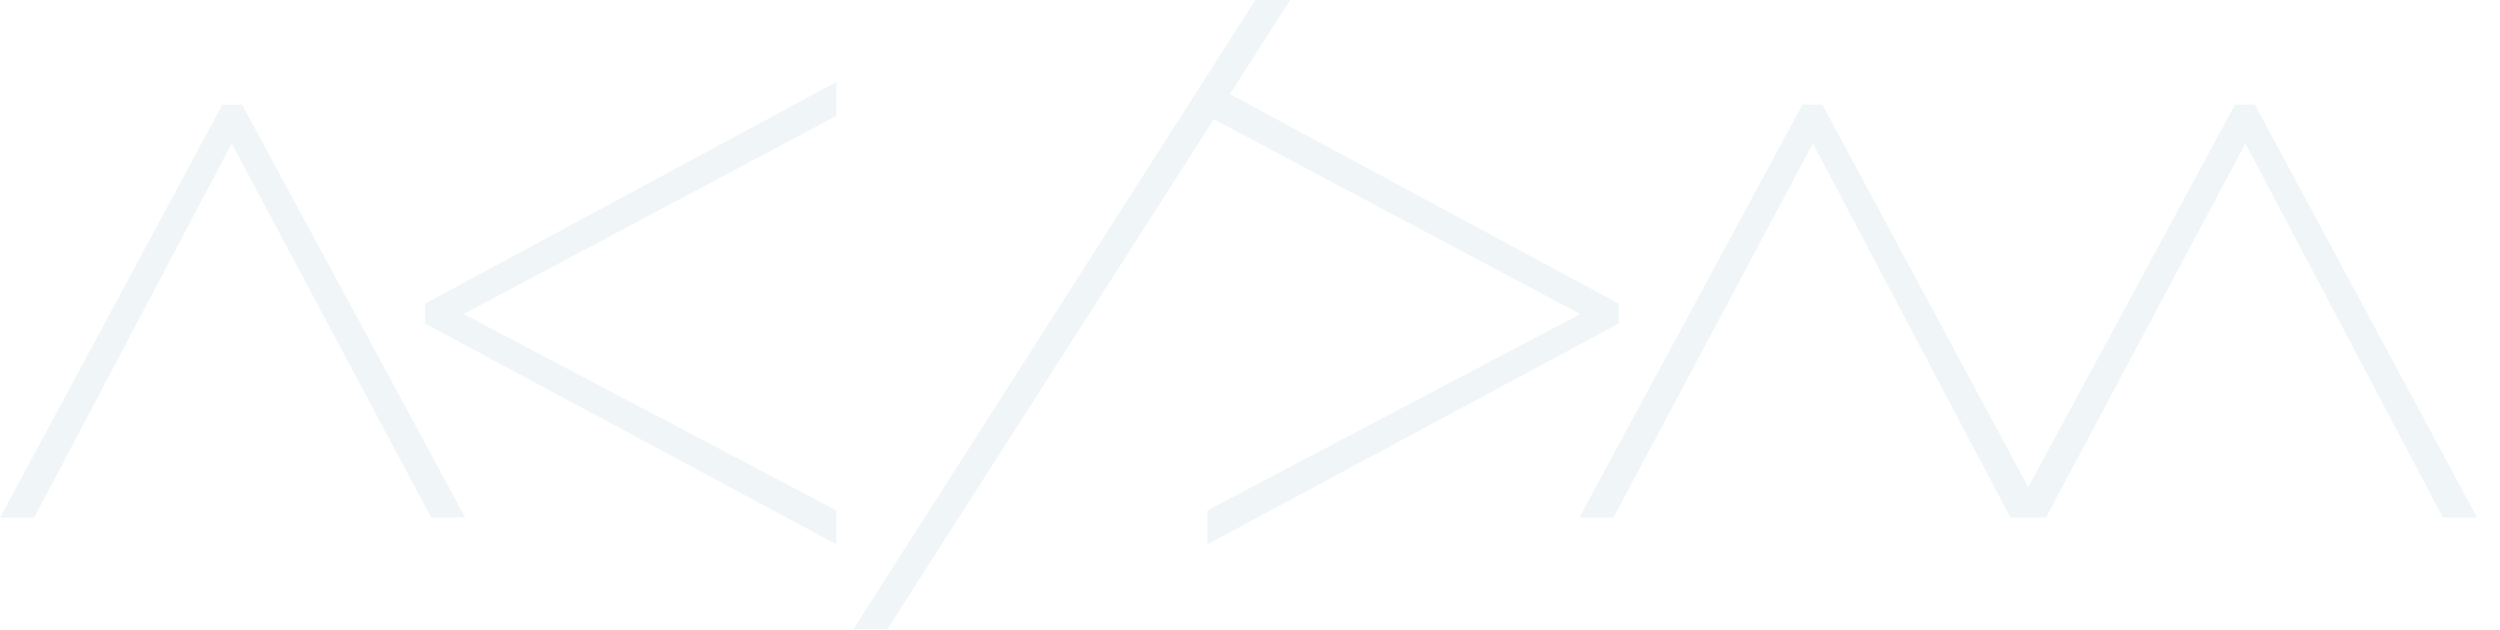
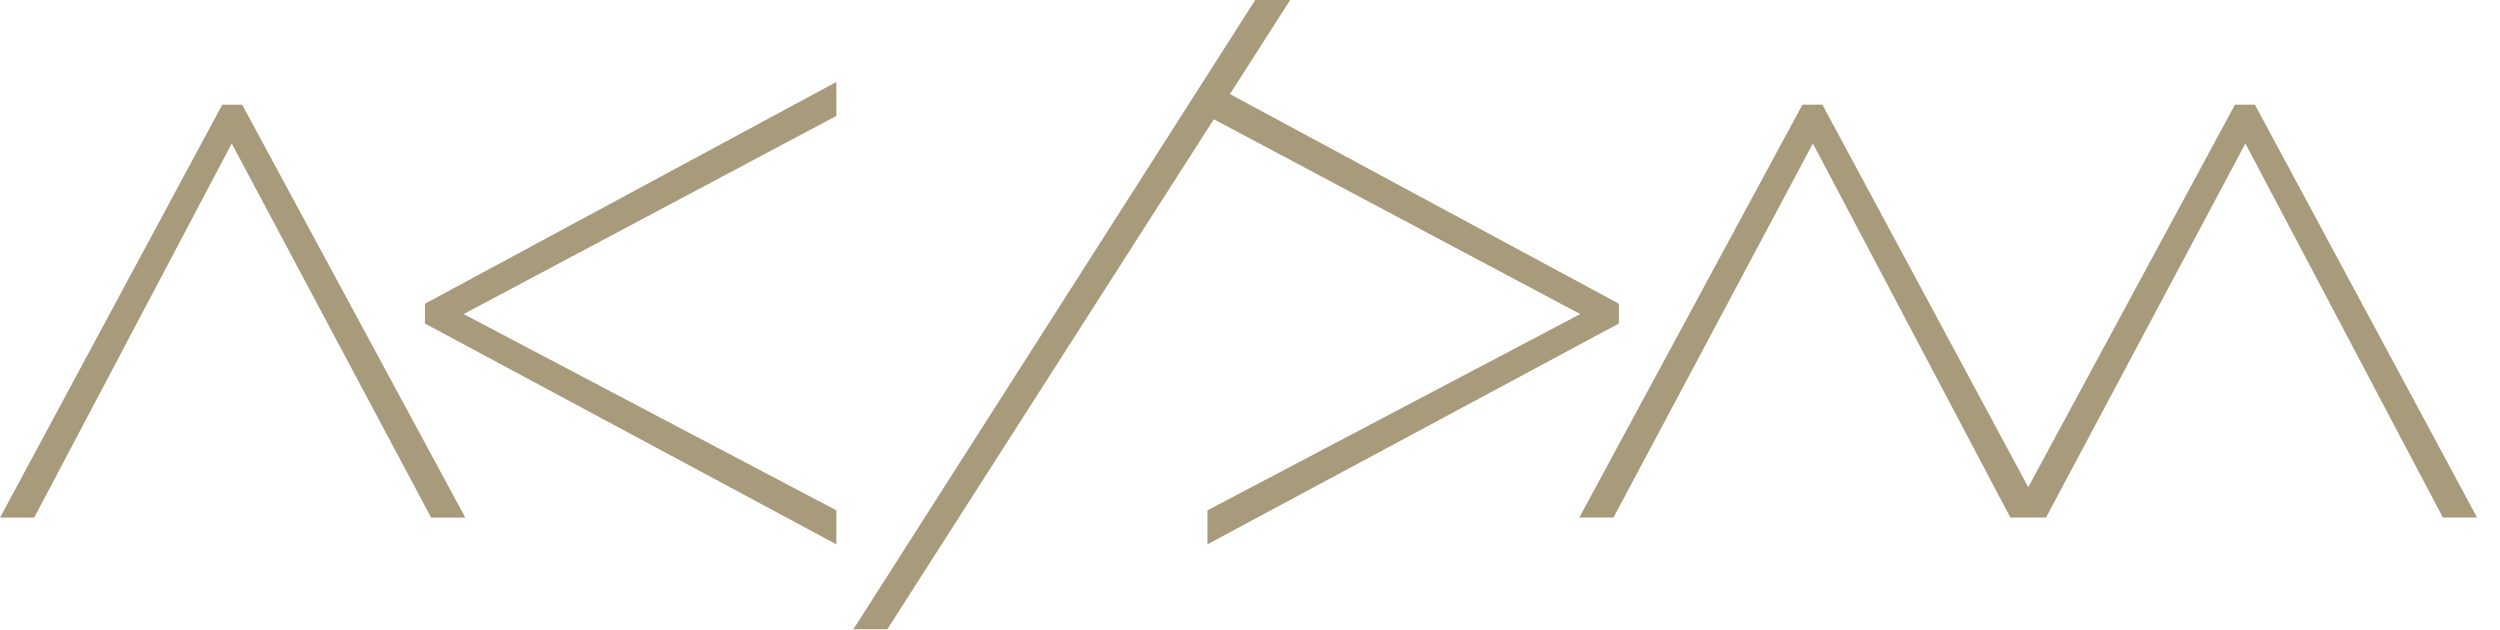
<svg xmlns="http://www.w3.org/2000/svg" preserveAspectRatio="xMidYMid" width="143" height="36" viewBox="0 0 143 36">
  <defs>
    <style>

      .cls-2 {
-         fill: #f0f6f7;
+         fill: #a89b7b;
      }
    </style>
  </defs>
  <path d="M139.734,29.603 C139.734,29.603 128.437,8.208 128.437,8.208 C128.437,8.208 117.032,29.603 117.032,29.603 C117.032,29.603 116.949,29.603 116.949,29.603 C116.949,29.603 115.077,29.603 115.077,29.603 C115.077,29.603 114.994,29.603 114.994,29.603 C114.994,29.603 103.697,8.208 103.697,8.208 C103.697,8.208 92.292,29.603 92.292,29.603 C92.292,29.603 90.337,29.603 90.337,29.603 C90.337,29.603 103.100,5.987 103.100,5.987 C103.100,5.987 104.241,5.987 104.241,5.987 C104.241,5.987 116.015,27.866 116.015,27.866 C116.015,27.866 127.840,5.987 127.840,5.987 C127.840,5.987 128.980,5.987 128.980,5.987 C128.980,5.987 141.689,29.603 141.689,29.603 C141.689,29.603 139.734,29.603 139.734,29.603 ZM69.066,29.192 C69.066,29.192 90.387,17.965 90.387,17.965 C90.387,17.965 69.430,6.823 69.430,6.823 C69.430,6.823 50.756,35.993 50.756,35.993 C50.756,35.993 48.812,35.993 48.812,35.993 C48.812,35.993 71.806,-0.009 71.806,-0.009 C71.806,-0.009 73.804,-0.009 73.804,-0.009 C73.804,-0.009 70.353,5.381 70.353,5.381 C70.353,5.381 92.600,17.372 92.600,17.372 C92.600,17.372 92.600,18.505 92.600,18.505 C92.600,18.505 69.066,31.136 69.066,31.136 C69.066,31.136 69.066,29.192 69.066,29.192 ZM24.307,17.372 C24.307,17.372 47.841,4.687 47.841,4.687 C47.841,4.687 47.841,6.630 47.841,6.630 C47.841,6.630 26.520,17.965 26.520,17.965 C26.520,17.965 47.841,29.192 47.841,29.192 C47.841,29.192 47.841,31.136 47.841,31.136 C47.841,31.136 24.307,18.505 24.307,18.505 C24.307,18.505 24.307,17.372 24.307,17.372 ZM24.660,29.605 C24.660,29.605 13.255,8.210 13.255,8.210 C13.255,8.210 1.958,29.605 1.958,29.605 C1.958,29.605 0.003,29.605 0.003,29.605 C0.003,29.605 12.712,5.989 12.712,5.989 C12.712,5.989 13.852,5.989 13.852,5.989 C13.852,5.989 26.615,29.605 26.615,29.605 C26.615,29.605 24.660,29.605 24.660,29.605 Z" id="path-1" class="cls-2" fill-rule="evenodd" />
</svg>
